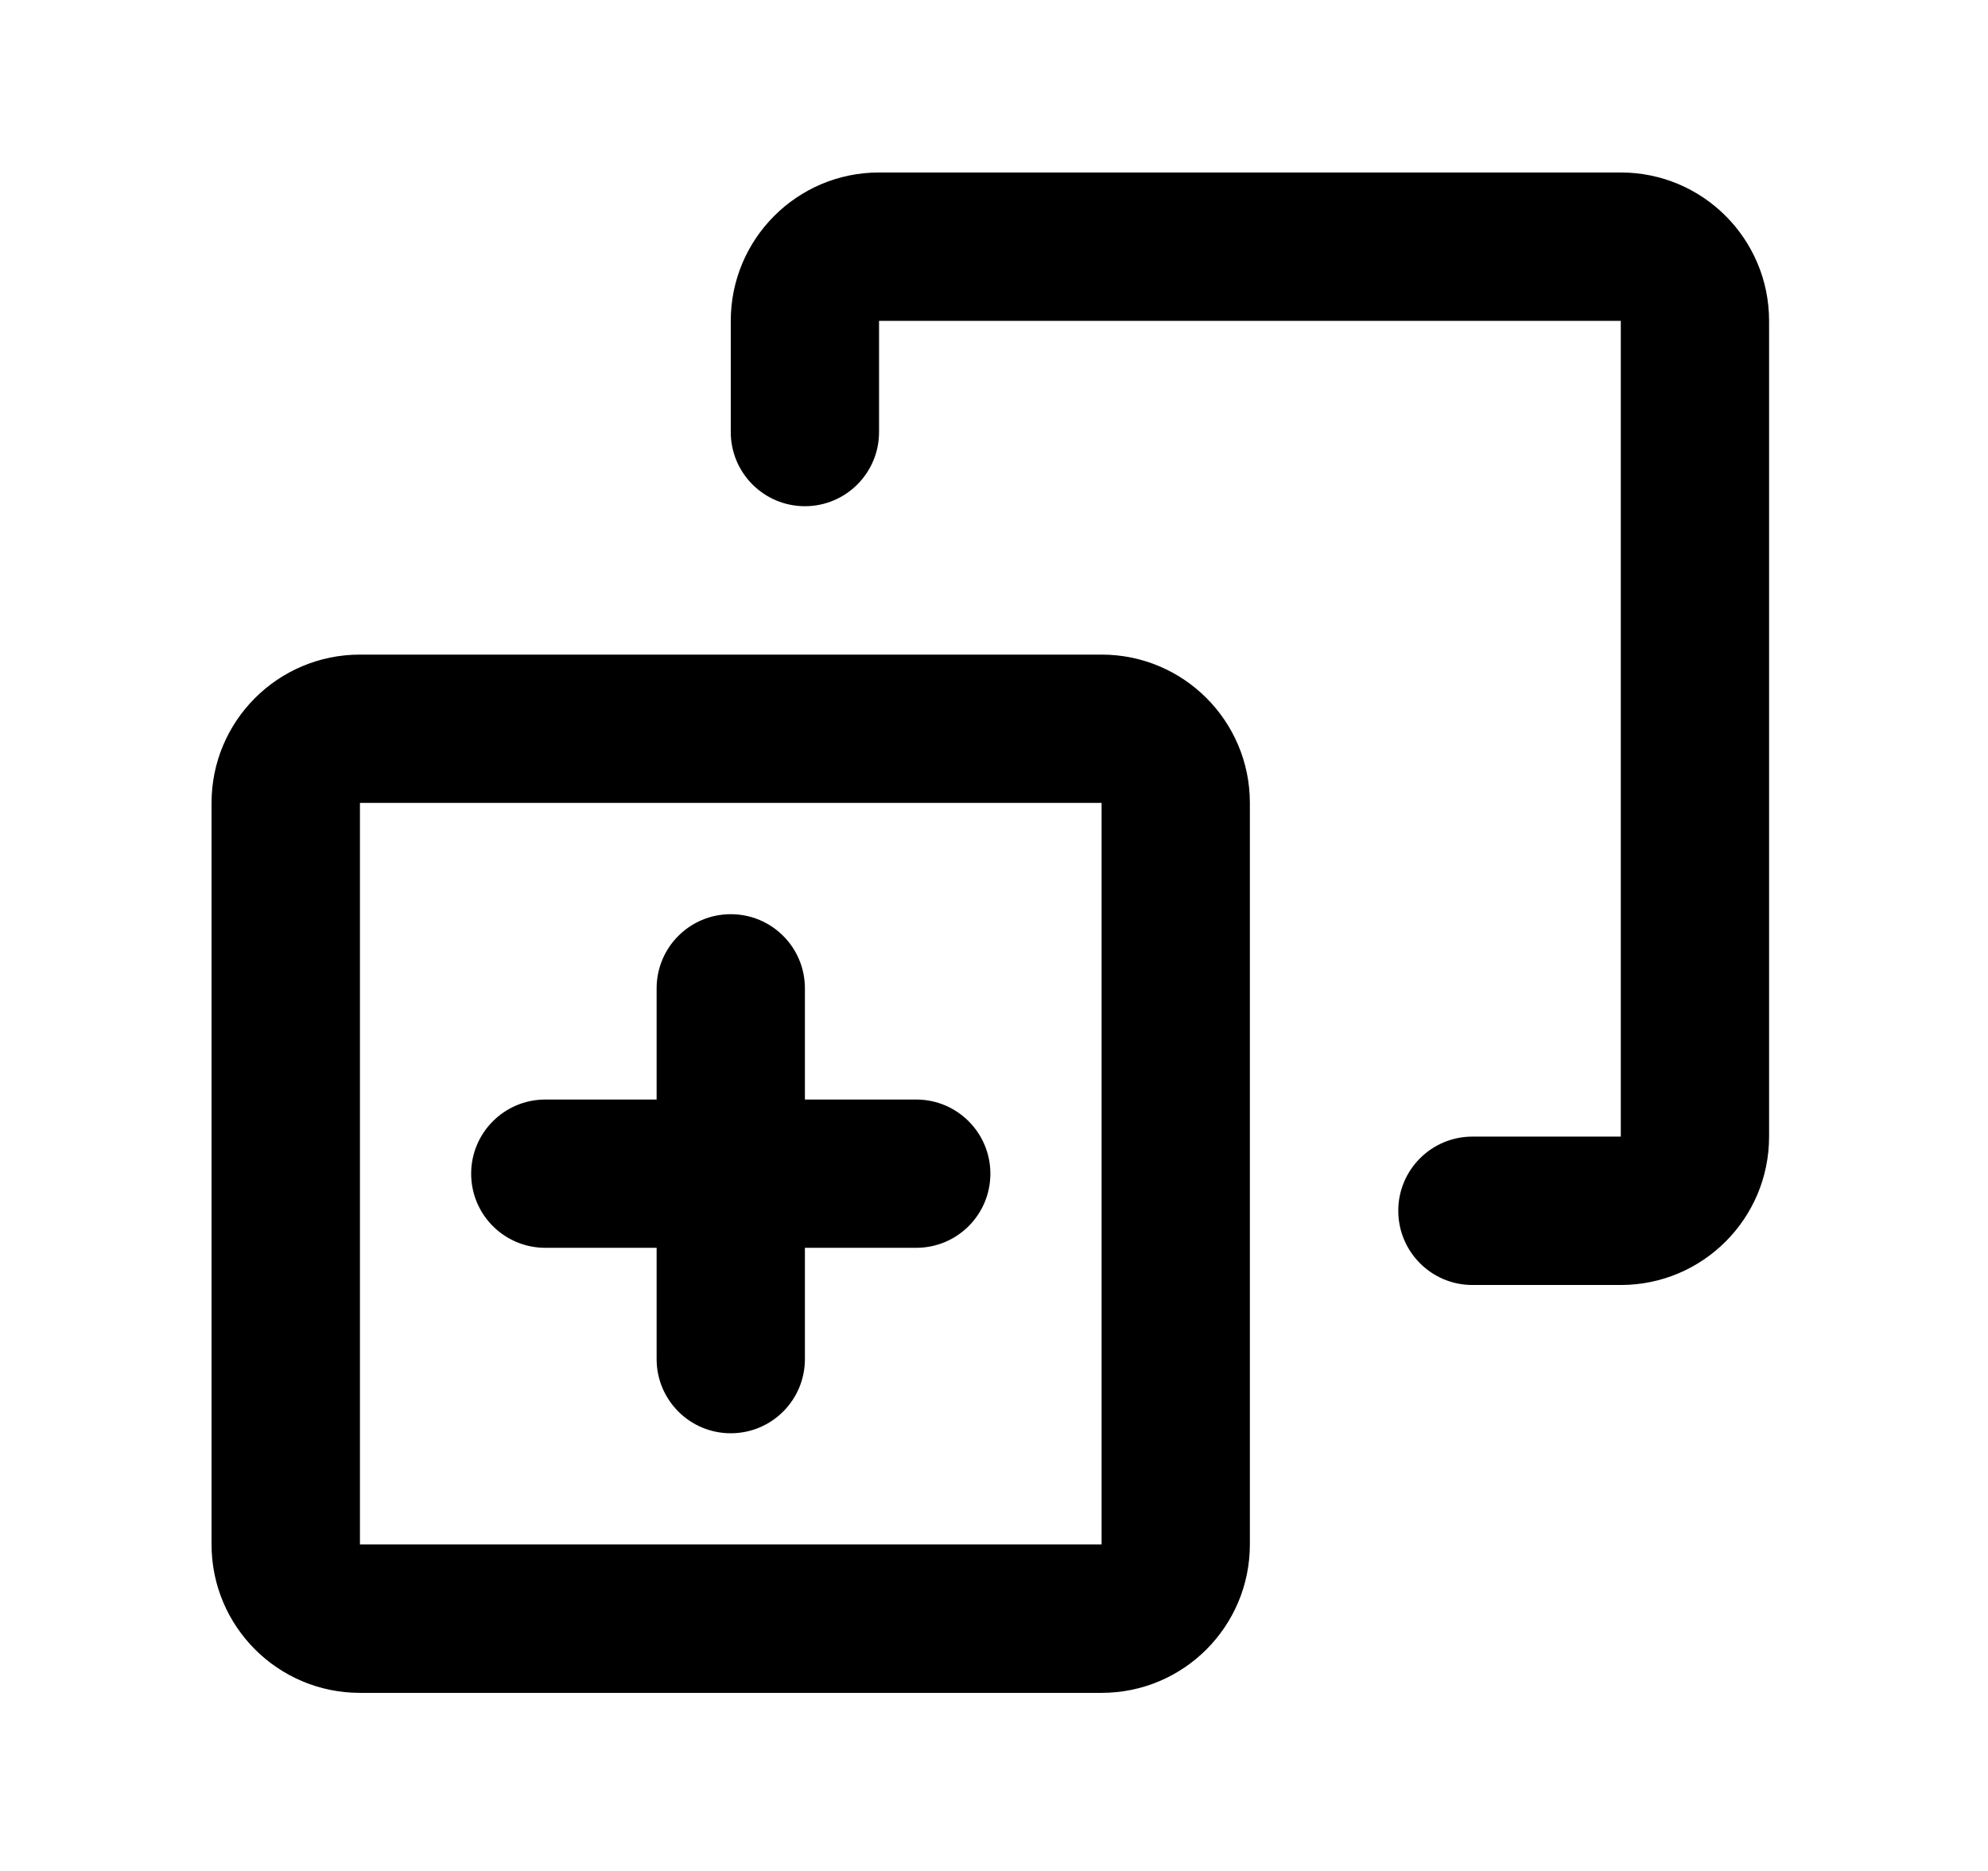
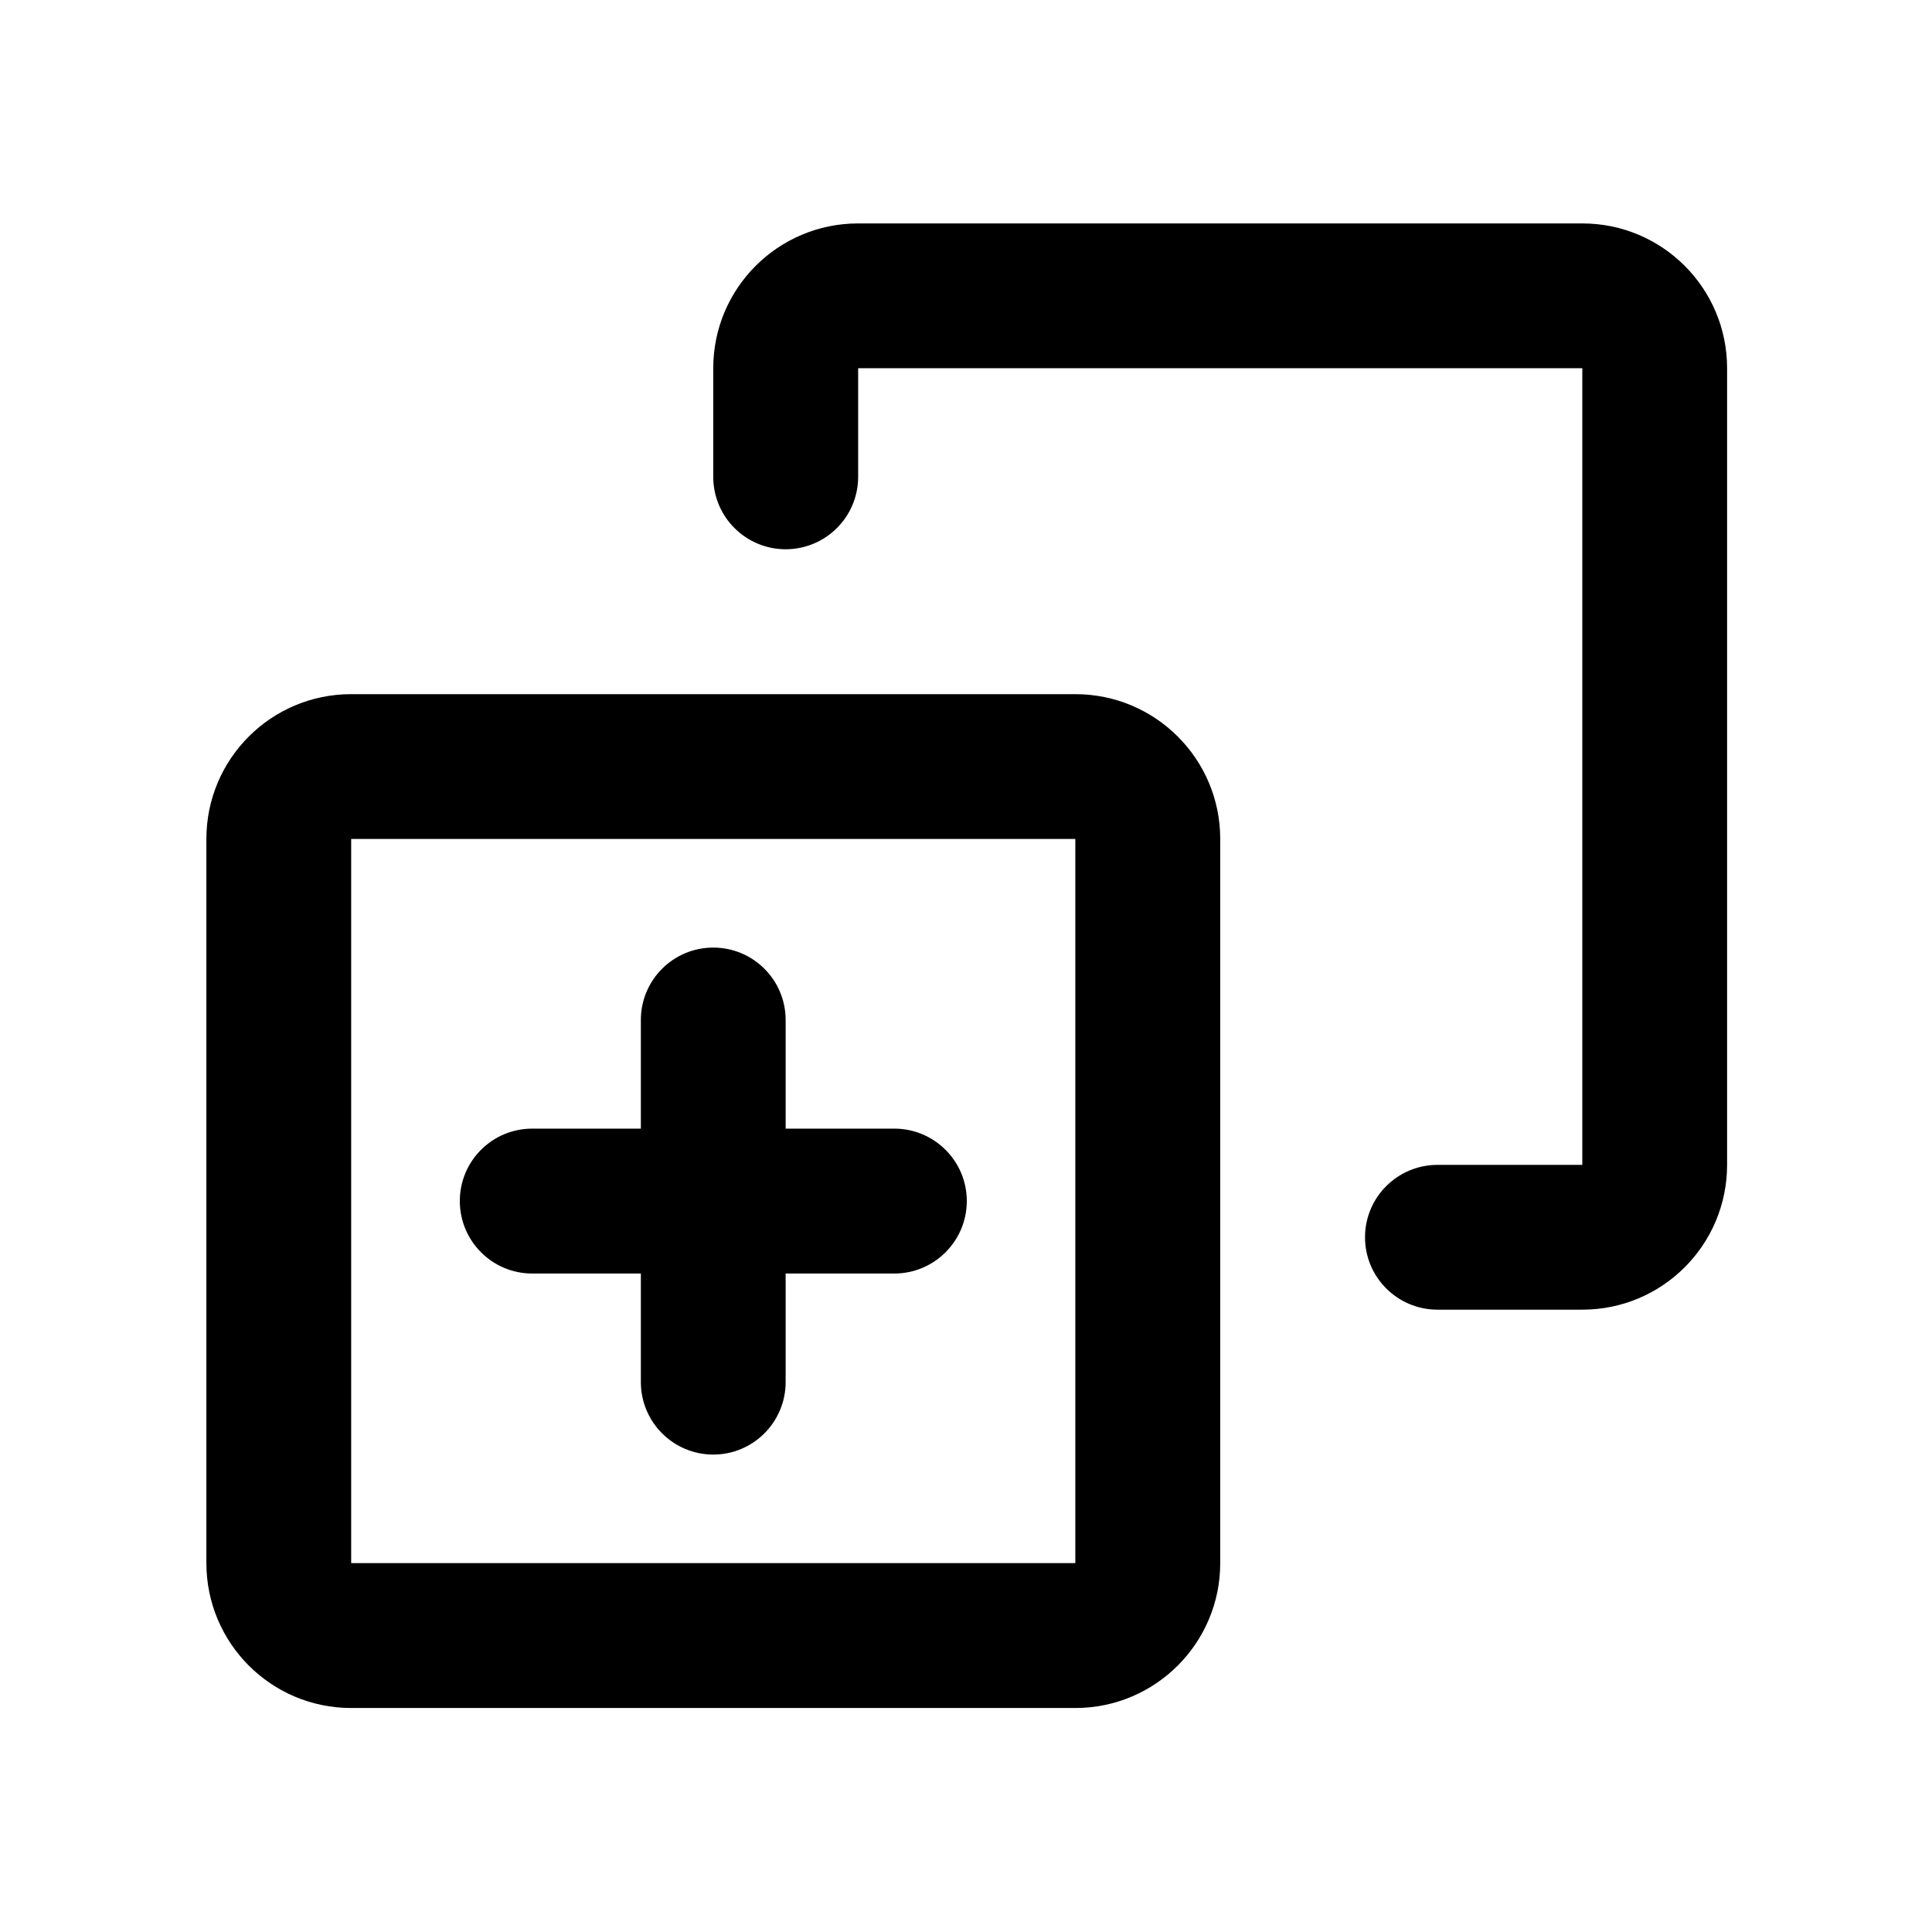
- <svg xmlns="http://www.w3.org/2000/svg" width="17" height="16" viewBox="0 0 17 16" fill="none">
-   <mask id="mask0_102_847" style="mask-type:alpha" maskUnits="userSpaceOnUse" x="0" y="0" width="17" height="16">
-     <rect x="0.507" y="0.014" width="15.925" height="15.925" fill="#DCDCDC" />
+ <svg xmlns="http://www.w3.org/2000/svg" width="17" height="17" viewBox="0 0 17 17" fill="none">
+   <mask id="mask0_102_847" style="mask-type:alpha" maskUnits="userSpaceOnUse" x="0" y="0" width="17" height="17">
+     <rect x="0.507" y="0.497" width="16" height="16" fill="#DCDCDC" />
  </mask>
  <g mask="url(#mask0_102_847)">
-     <path d="M7.517 1.475C6.817 1.475 6.249 2.043 6.249 2.744V3.695C6.249 4.045 6.533 4.329 6.883 4.329C7.233 4.329 7.517 4.045 7.517 3.695V2.744H13.86V9.72H12.591C12.241 9.72 11.957 10.004 11.957 10.354C11.957 10.705 12.241 10.989 12.591 10.989H13.86C14.56 10.989 15.128 10.421 15.128 9.72V2.744C15.128 2.043 14.56 1.475 13.86 1.475H7.517Z" fill="black" />
-     <path d="M6.249 7.818C6.599 7.818 6.883 8.101 6.883 8.452V9.403H7.835C8.185 9.403 8.469 9.687 8.469 10.037C8.469 10.388 8.185 10.671 7.835 10.671H6.883V11.623C6.883 11.973 6.599 12.257 6.249 12.257C5.899 12.257 5.615 11.973 5.615 11.623V10.671H4.663C4.313 10.671 4.029 10.388 4.029 10.037C4.029 9.687 4.313 9.403 4.663 9.403H5.615V8.452C5.615 8.101 5.899 7.818 6.249 7.818Z" fill="black" />
-     <path fill-rule="evenodd" clip-rule="evenodd" d="M3.078 5.598C2.377 5.598 1.809 6.166 1.809 6.866V13.208C1.809 13.909 2.377 14.477 3.078 14.477H9.42C10.121 14.477 10.688 13.909 10.688 13.208V6.866C10.688 6.166 10.121 5.598 9.42 5.598H3.078ZM3.078 13.208V6.866H9.42V13.208H3.078Z" fill="black" />
+     <path d="M7.551 1.966C6.847 1.966 6.276 2.536 6.276 3.24V4.196C6.276 4.548 6.562 4.833 6.913 4.833C7.265 4.833 7.551 4.548 7.551 4.196V3.24H13.923V10.25H12.649C12.297 10.25 12.011 10.535 12.011 10.887C12.011 11.239 12.297 11.524 12.649 11.524H13.923C14.627 11.524 15.197 10.954 15.197 10.25V3.24C15.197 2.536 14.627 1.966 13.923 1.966H7.551Z" fill="black" />
+     <path d="M6.276 8.338C6.628 8.338 6.913 8.623 6.913 8.975V9.931H7.869C8.221 9.931 8.507 10.216 8.507 10.568C8.507 10.92 8.221 11.206 7.869 11.206H6.913V12.161C6.913 12.513 6.628 12.799 6.276 12.799C5.924 12.799 5.639 12.513 5.639 12.161V11.206H4.683C4.331 11.206 4.046 10.92 4.046 10.568C4.046 10.216 4.331 9.931 4.683 9.931H5.639V8.975C5.639 8.623 5.924 8.338 6.276 8.338Z" fill="black" />
+     <path fill-rule="evenodd" clip-rule="evenodd" d="M3.09 6.108C2.386 6.108 1.816 6.678 1.816 7.382V13.754C1.816 14.458 2.386 15.029 3.09 15.029H9.462C10.166 15.029 10.737 14.458 10.737 13.754V7.382C10.737 6.678 10.166 6.108 9.462 6.108H3.09ZM3.09 13.754V7.382H9.462V13.754H3.09Z" fill="black" />
  </g>
</svg>
